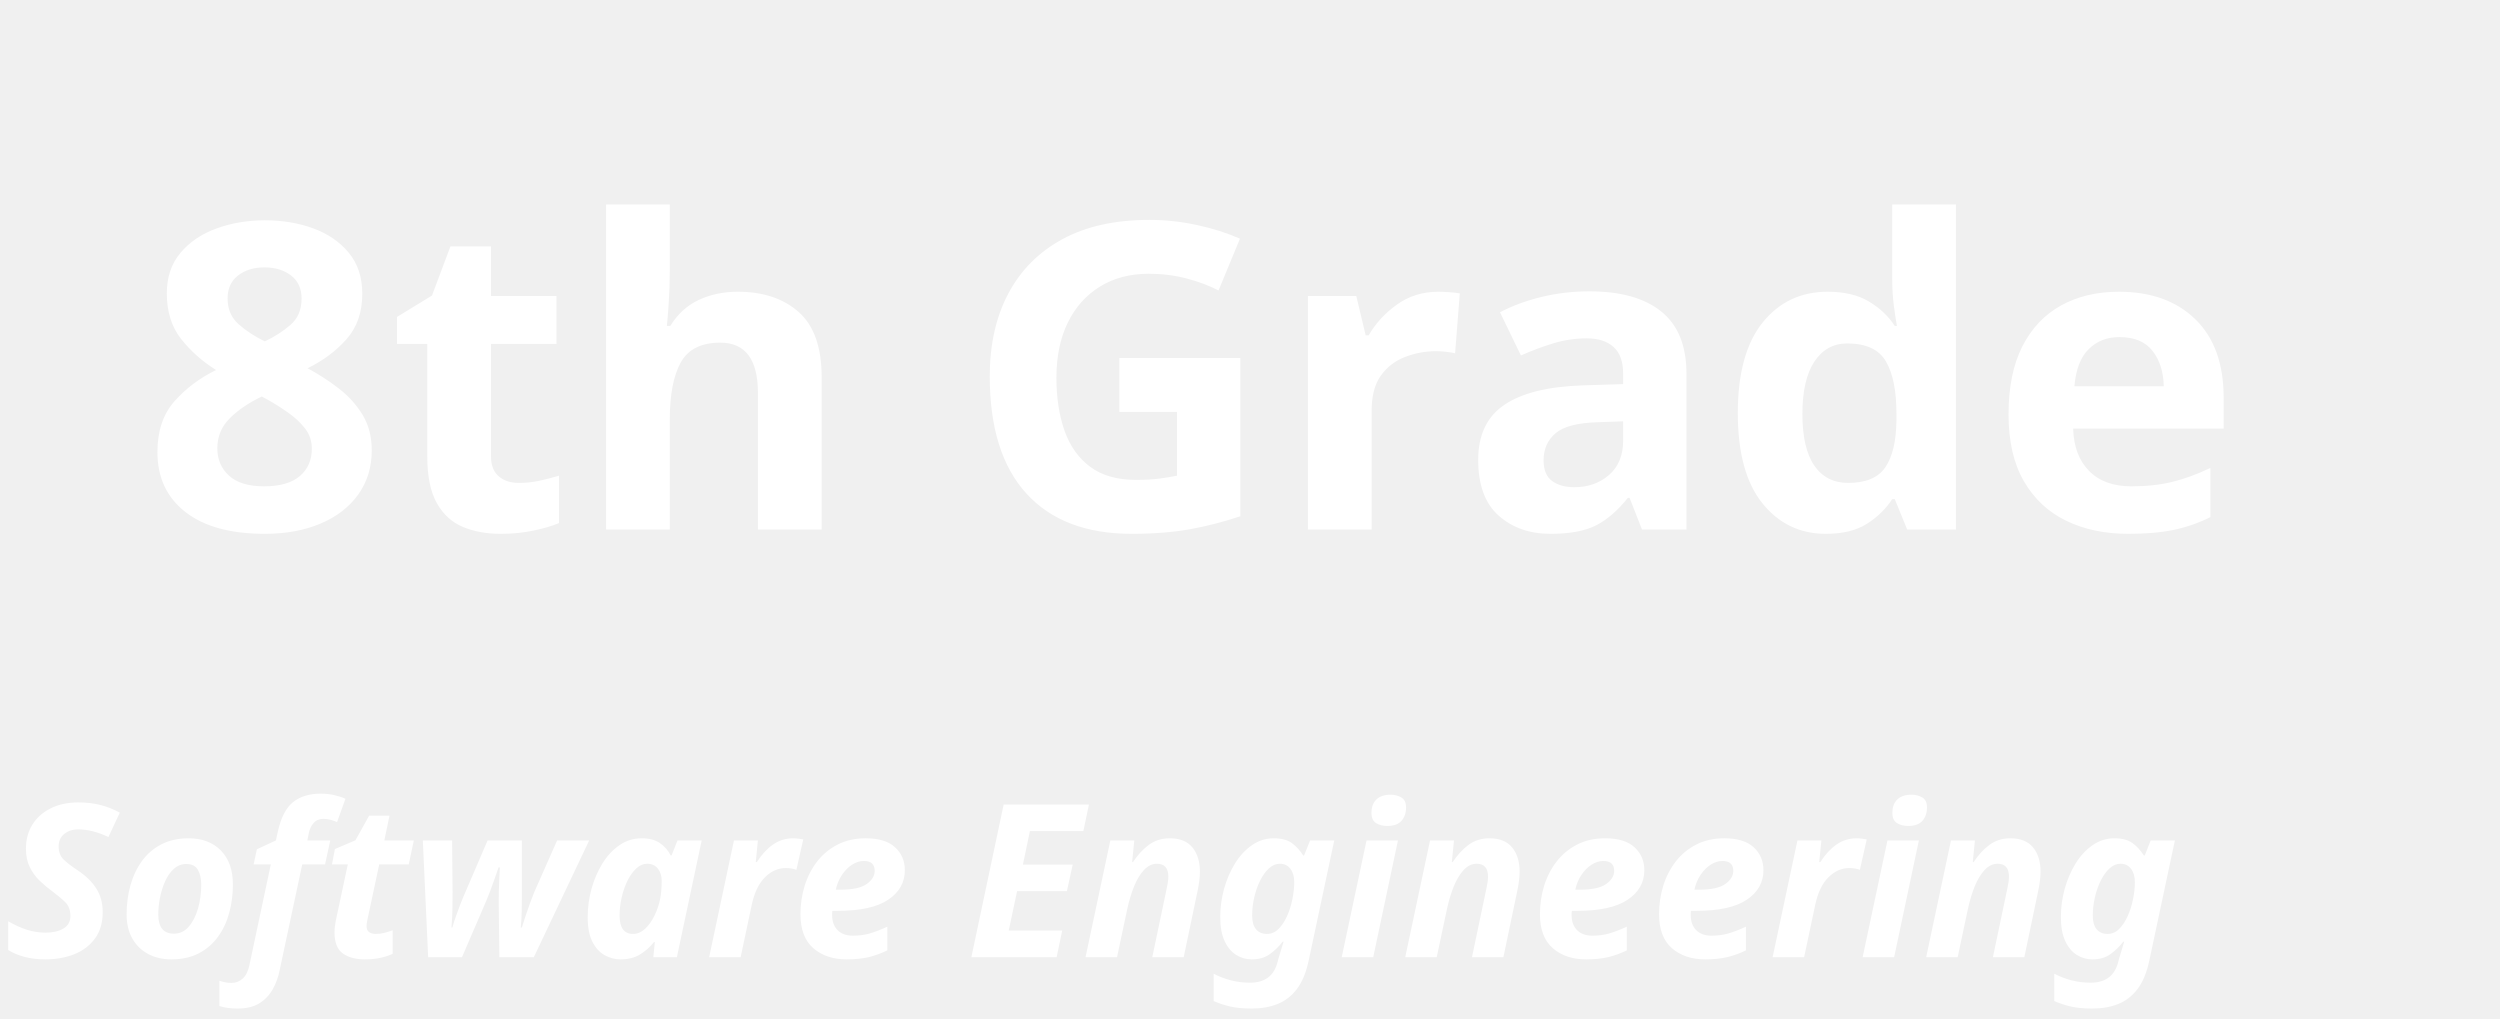
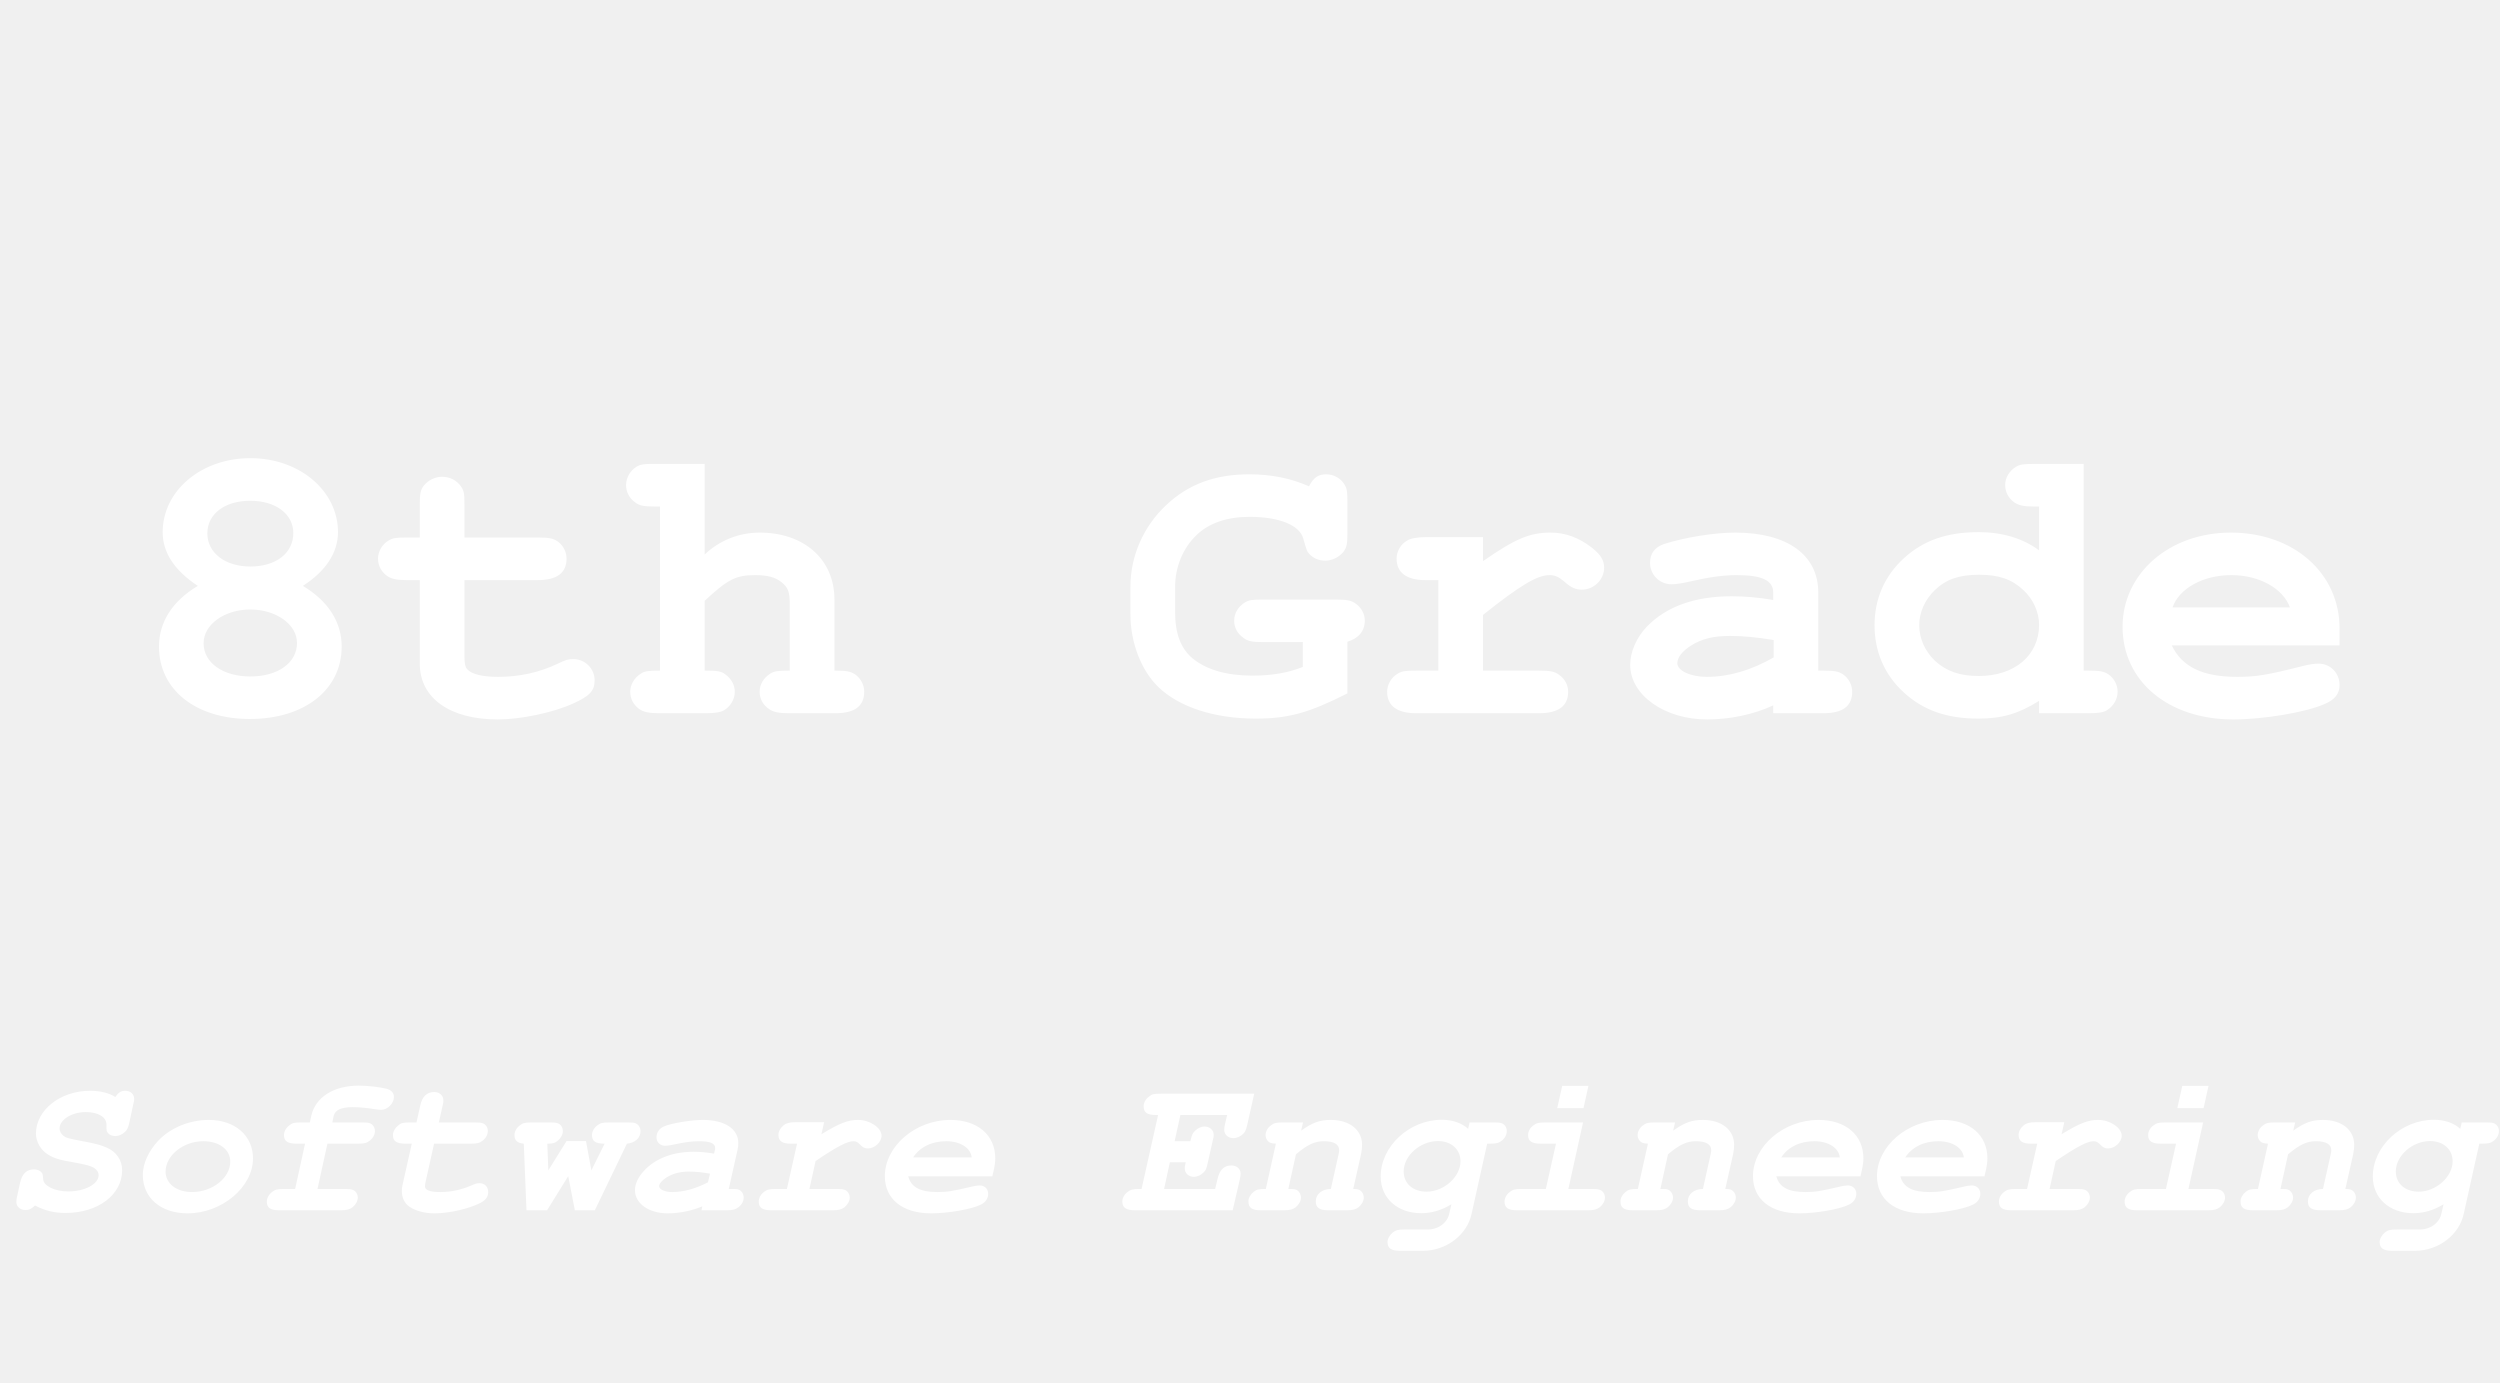
- <svg xmlns="http://www.w3.org/2000/svg" width="491px" height="200px" viewBox="32 76 491 126" version="1.1">
+ <svg xmlns="http://www.w3.org/2000/svg" width="454px" height="251px" viewBox="25 63 508 151" version="1.1">
  <defs />
-   <text id="8th-Grade" stroke="none" fill="none" font-family="OperatorPro-Black, Operator Pro" font-size="84" font-weight="700">
-     <tspan x="59.982" y="143" fill="#FFFFFF">8th Grade</tspan>
-     <tspan x="495.018" y="143" font-family="OperatorPro-BlackItalic, Operator Pro" font-style="italic" fill="#FFFFFF" />
-     <tspan x="32.766" y="227" font-family="OperatorPro-BlackItalic, Operator Pro" font-size="42" font-style="italic" fill="#FFFFFF">Software Engineering</tspan>
+   <text id="8th-Grade" stroke="none" fill="none" font-family="Courier-Bold, Courier" font-size="84" font-weight="bold">
+     <tspan x="50.663" y="143" fill="#FFFFFF">8th Grade</tspan>
+     <tspan x="504.337" y="143" font-family="Courier-BoldOblique, Courier" font-style="italic" fill="#FFFFFF" />
+     <tspan x="25.459" y="244" font-family="Courier-BoldOblique, Courier" font-size="42" font-style="italic" fill="#FFFFFF">Software Engineering</tspan>
  </text>
</svg>
